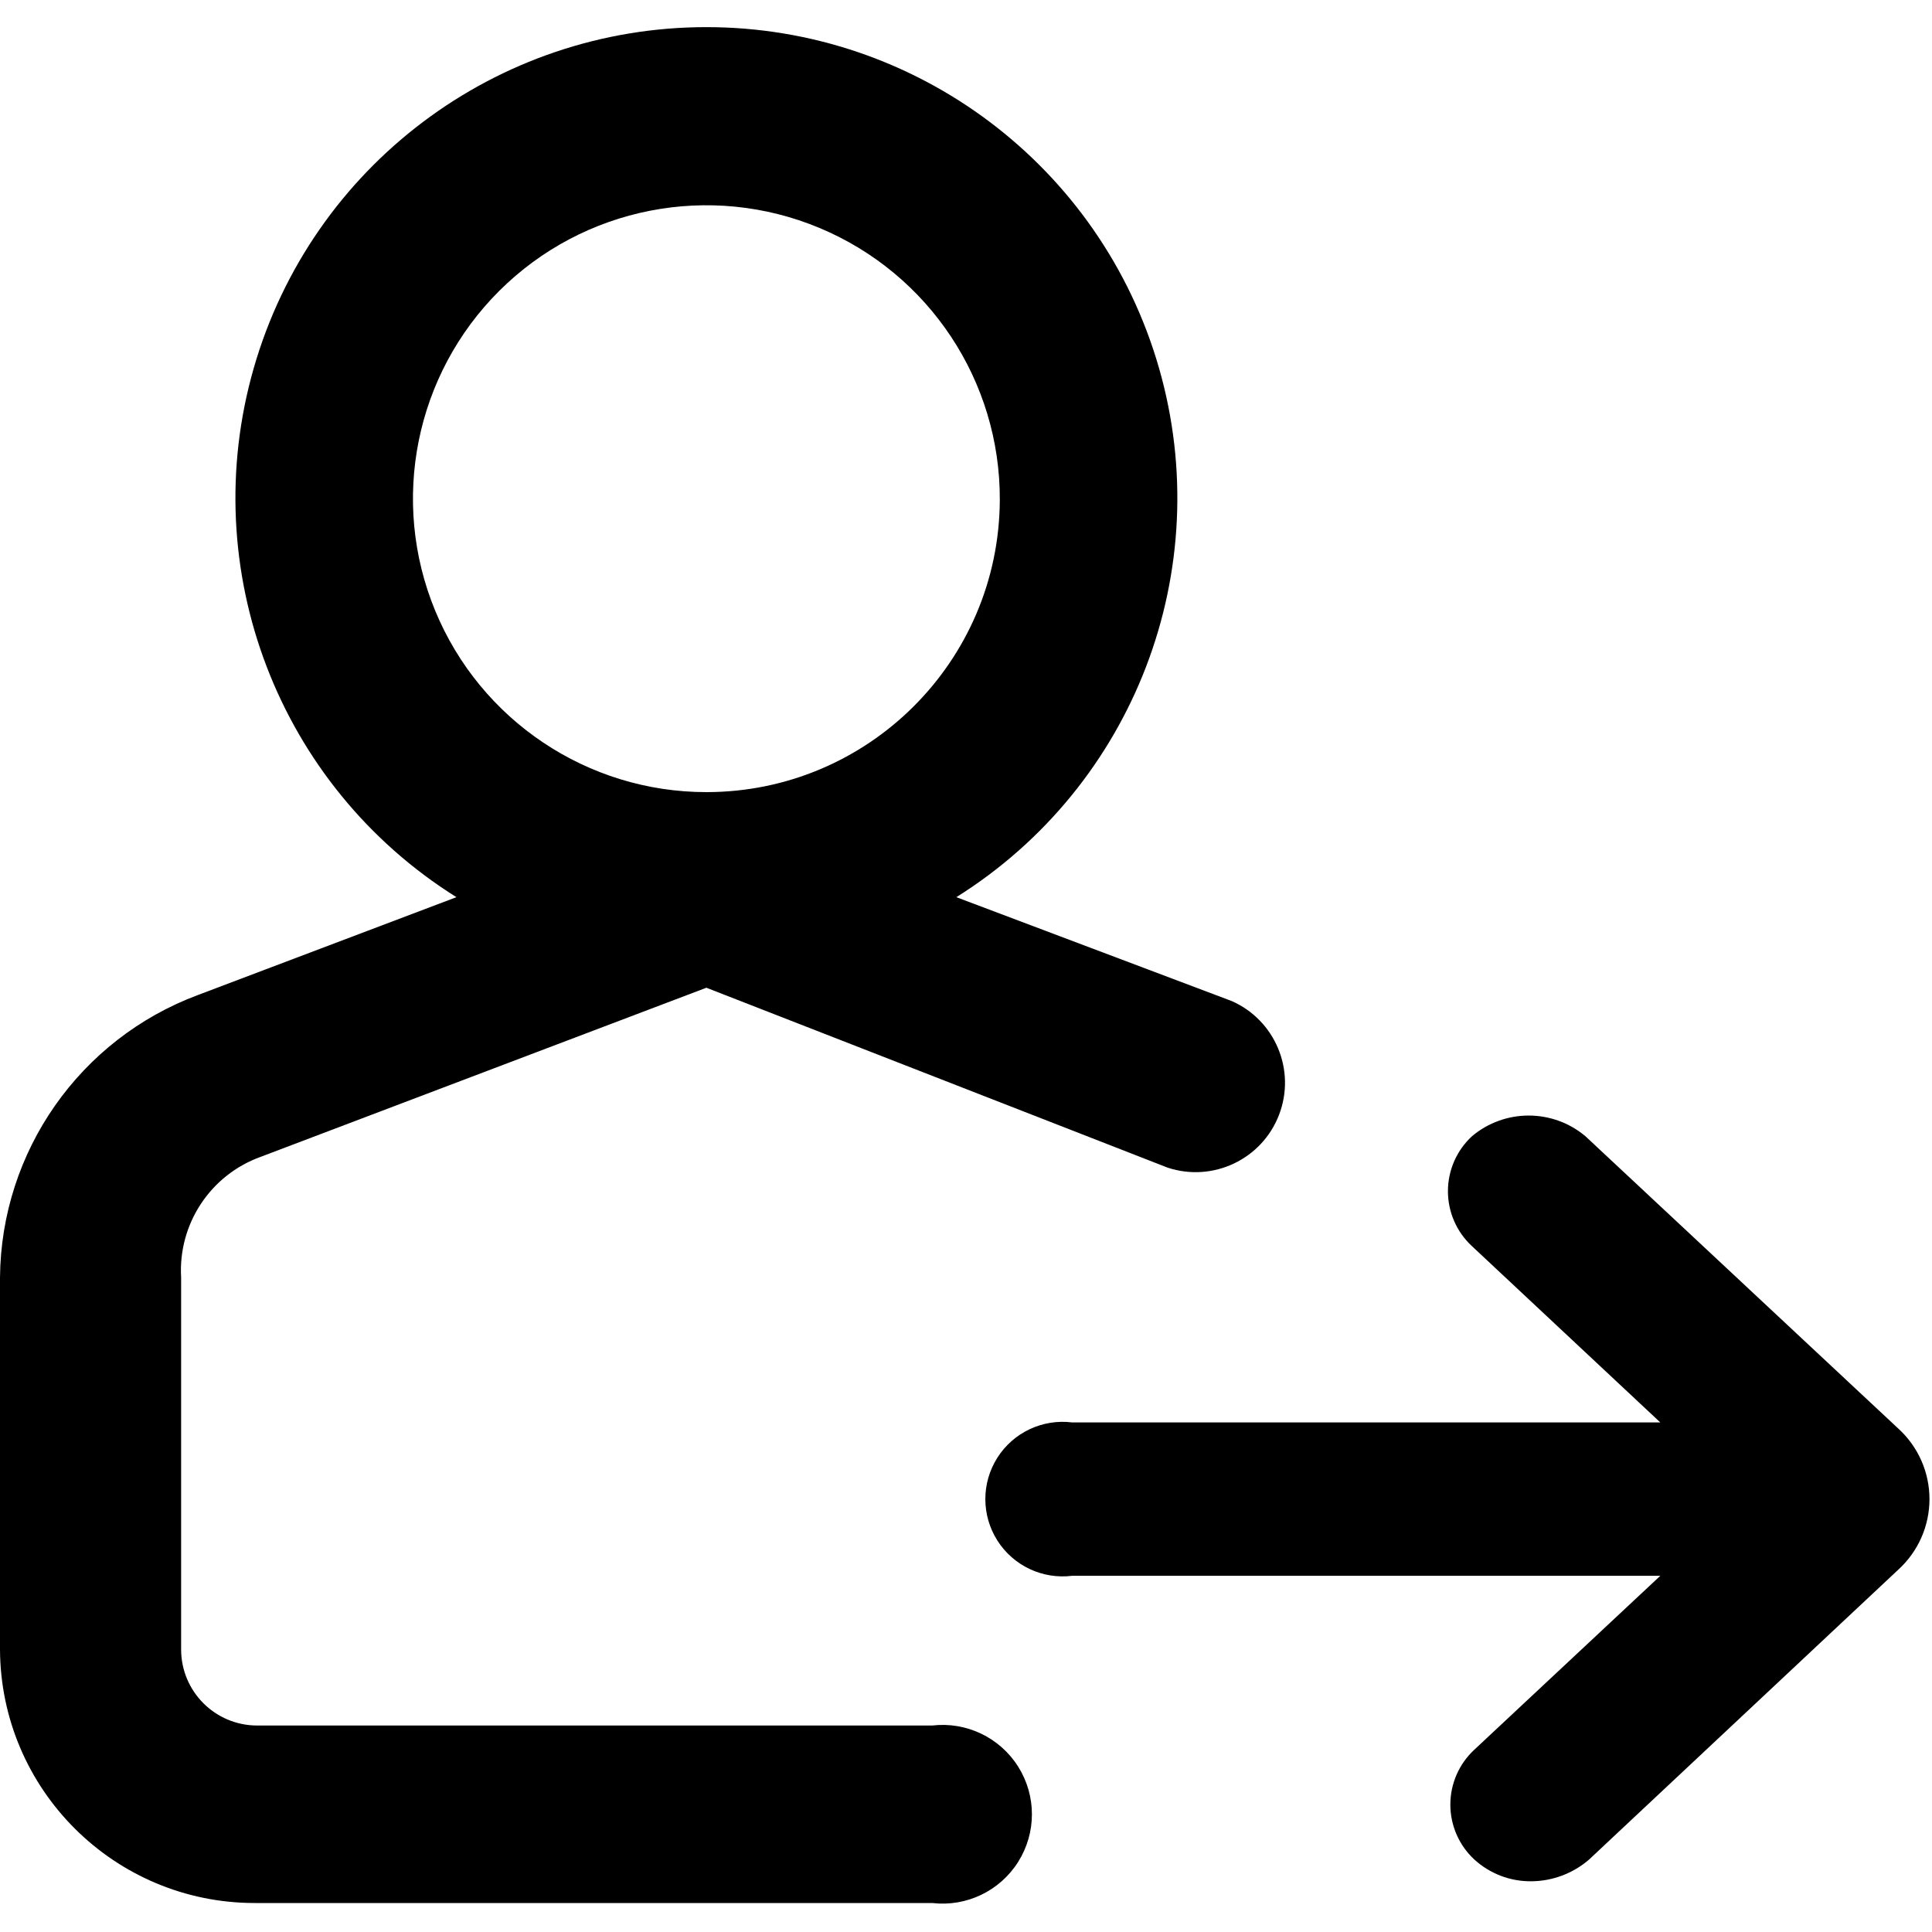
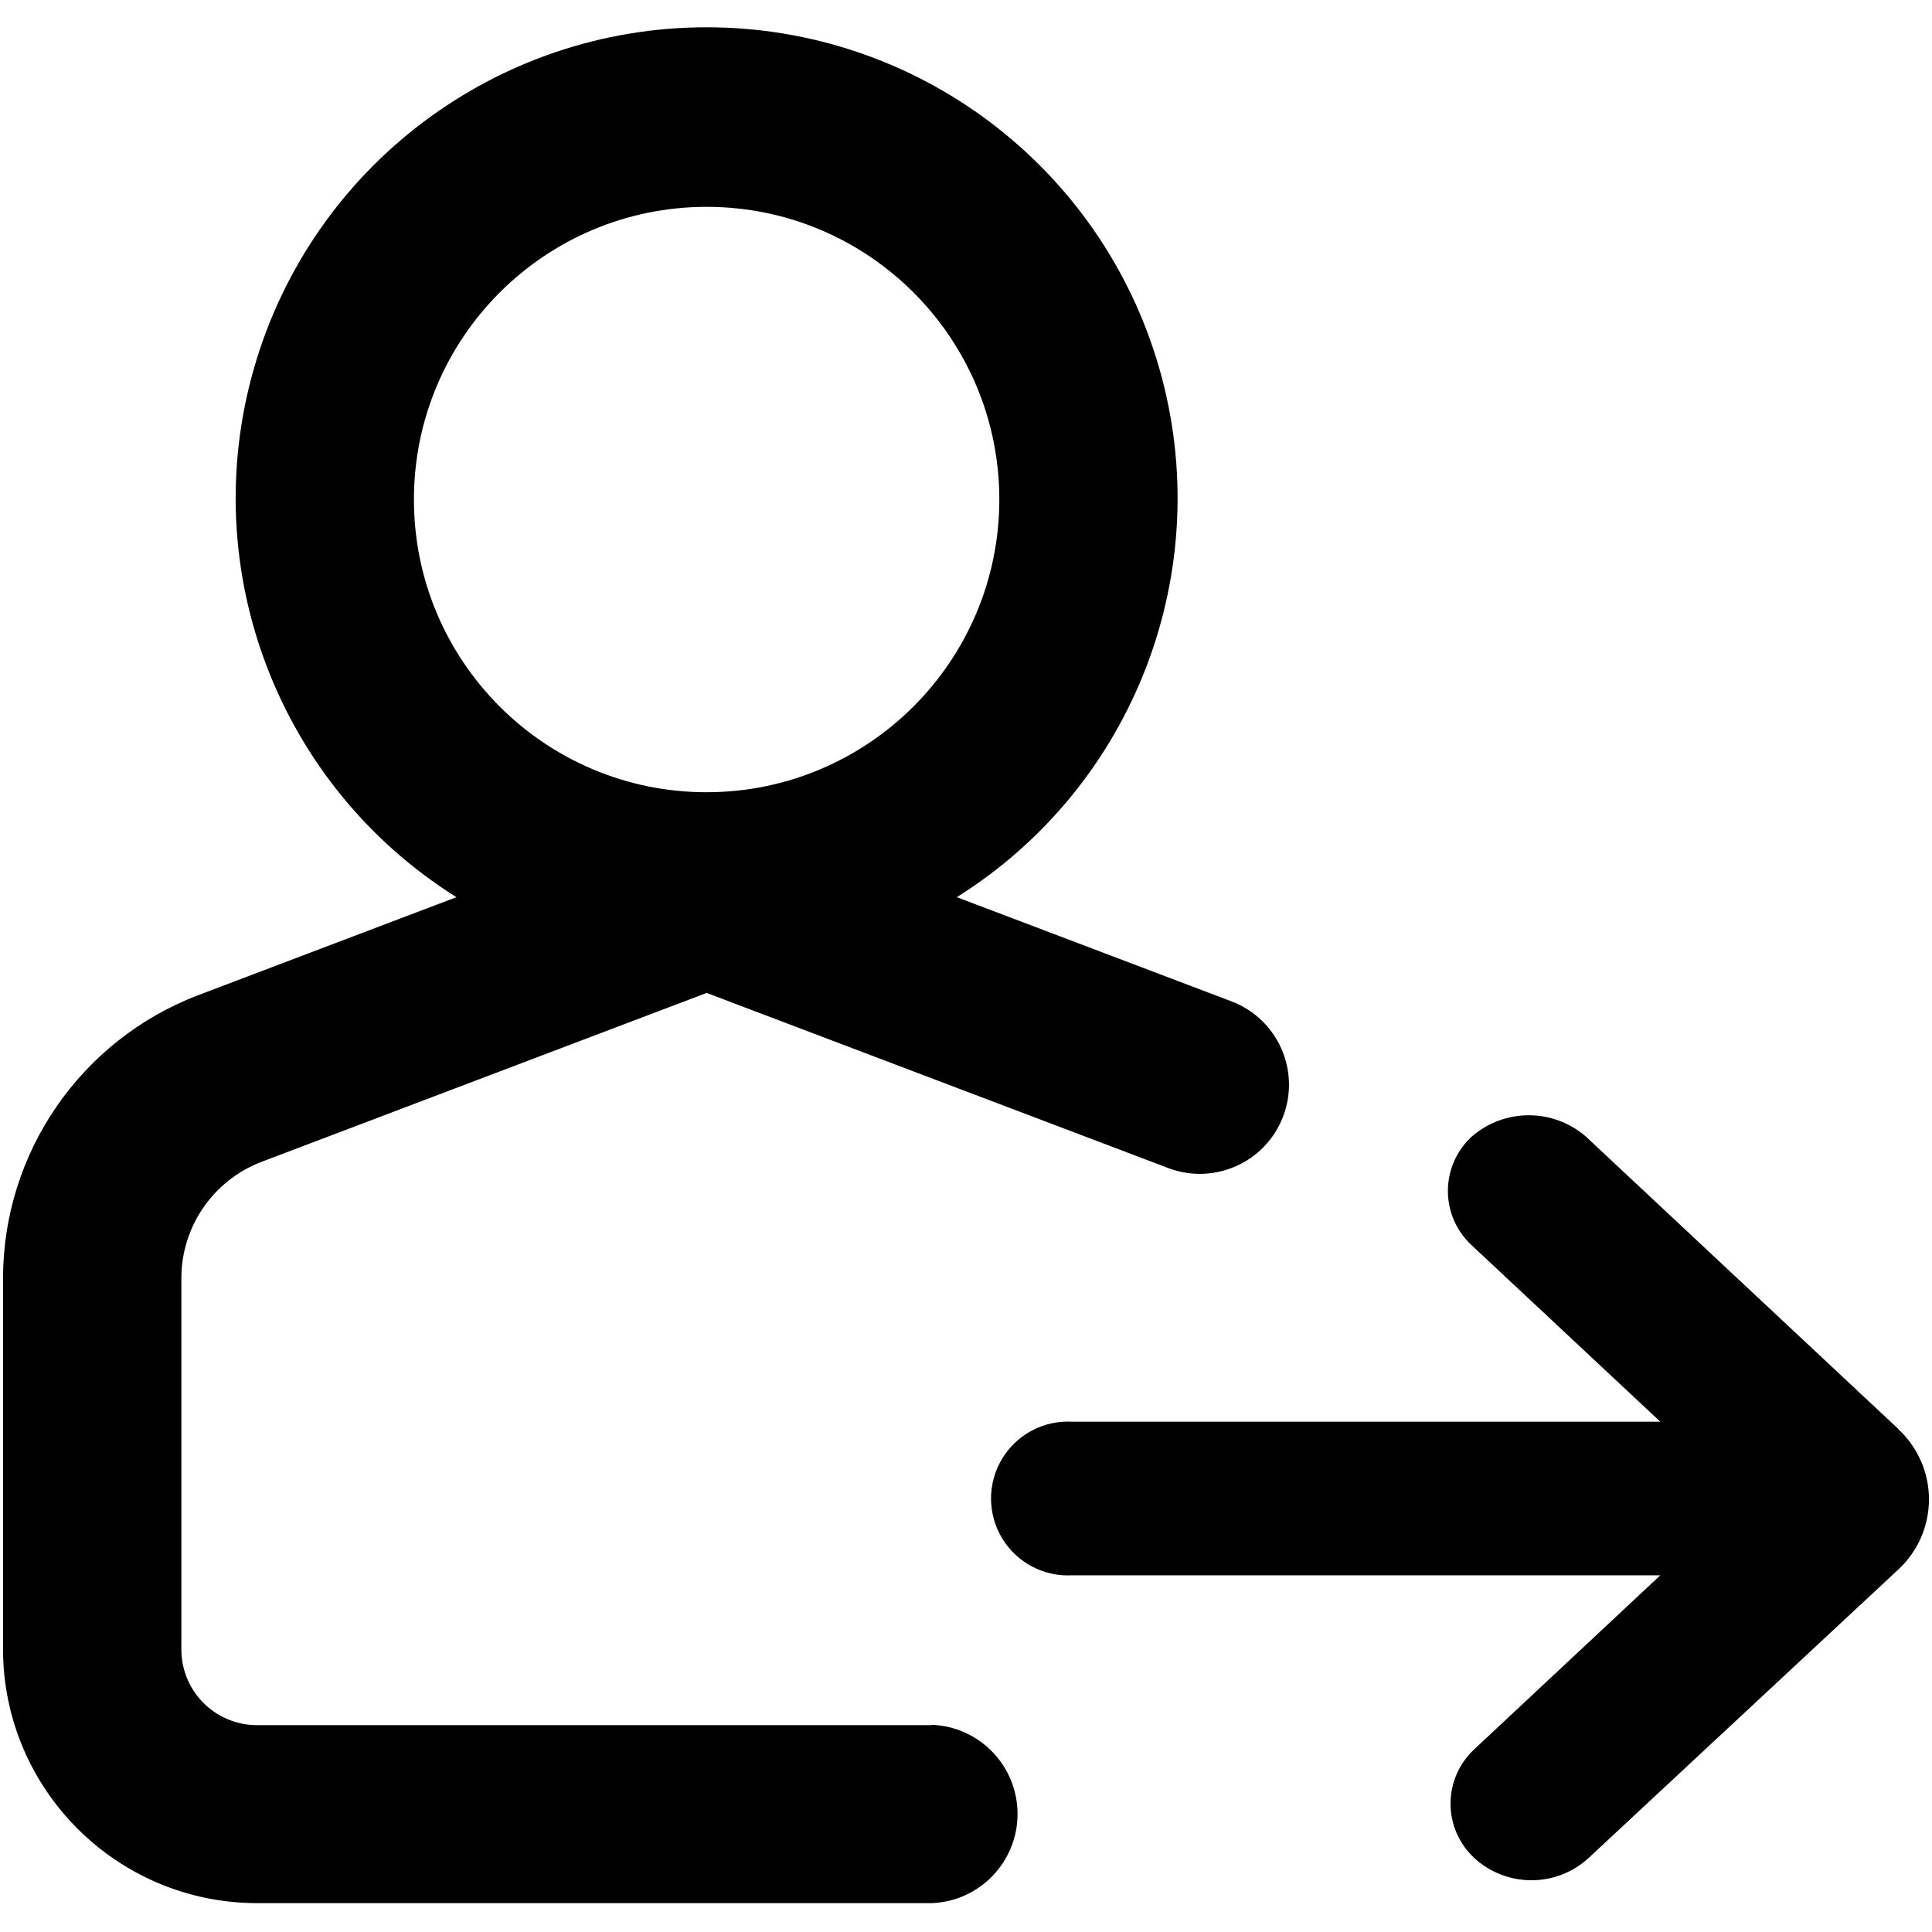
<svg xmlns="http://www.w3.org/2000/svg" viewBox="0 0 16 16">
  <g id="Layer_1" data-name="Layer 1">
-     <path d="M7.72,14.29H2.13a.63.63,0,0,1-.63-.63V10.58a1,1,0,0,1,.66-1l3.69-1.4L9.67,9.67a.74.74,0,0,0,.53-1.38L7.92,7.43a3.9,3.9,0,1,0-4.14,0l-2.14.81A2.52,2.52,0,0,0,0,10.58v3.08a2.11,2.11,0,0,0,2.11,2.1H7.72a.74.74,0,1,0,0-1.47ZM5.85,6.56A2.43,2.43,0,1,1,8.28,4.14,2.43,2.43,0,0,1,5.85,6.56Z" />
-     <path d="M15.72,11.83,13.13,9.41a.73.73,0,0,0-.94,0,.62.62,0,0,0,0,.91l1.56,1.46H8.88a.64.64,0,1,0,0,1.27h4.87l-1.54,1.44a.62.62,0,0,0,0,.91.69.69,0,0,0,.47.18.74.74,0,0,0,.48-.18L15.72,13a.79.79,0,0,0,0-1.17Z" />
+     <path d="M7.718,14.287H2.128a.627.627,0,0,1-.626-.626V10.58a1.032,1.032,0,0,1,.661-.957l3.689-1.4,3.822,1.45a.738.738,0,1,0,.525-1.38L7.924,7.43a3.9,3.9,0,1,0-4.144,0l-2.142.813A2.513,2.513,0,0,0,.025,10.58v3.081a2.106,2.106,0,0,0,2.1,2.1h5.59a.739.739,0,0,0,0-1.477ZM5.852,6.561A2.424,2.424,0,1,1,8.276,4.137,2.426,2.426,0,0,1,5.852,6.561Z" />
+     <path d="M15.719,11.832,13.134,9.413a.721.721,0,0,0-.946,0,.612.612,0,0,0,0,.9l1.562,1.461H8.88a.637.637,0,1,0,0,1.272h4.87l-1.541,1.441a.614.614,0,0,0,0,.9.7.7,0,0,0,.947,0L15.719,13a.792.792,0,0,0,0-1.166Z" />
  </g>
</svg>
